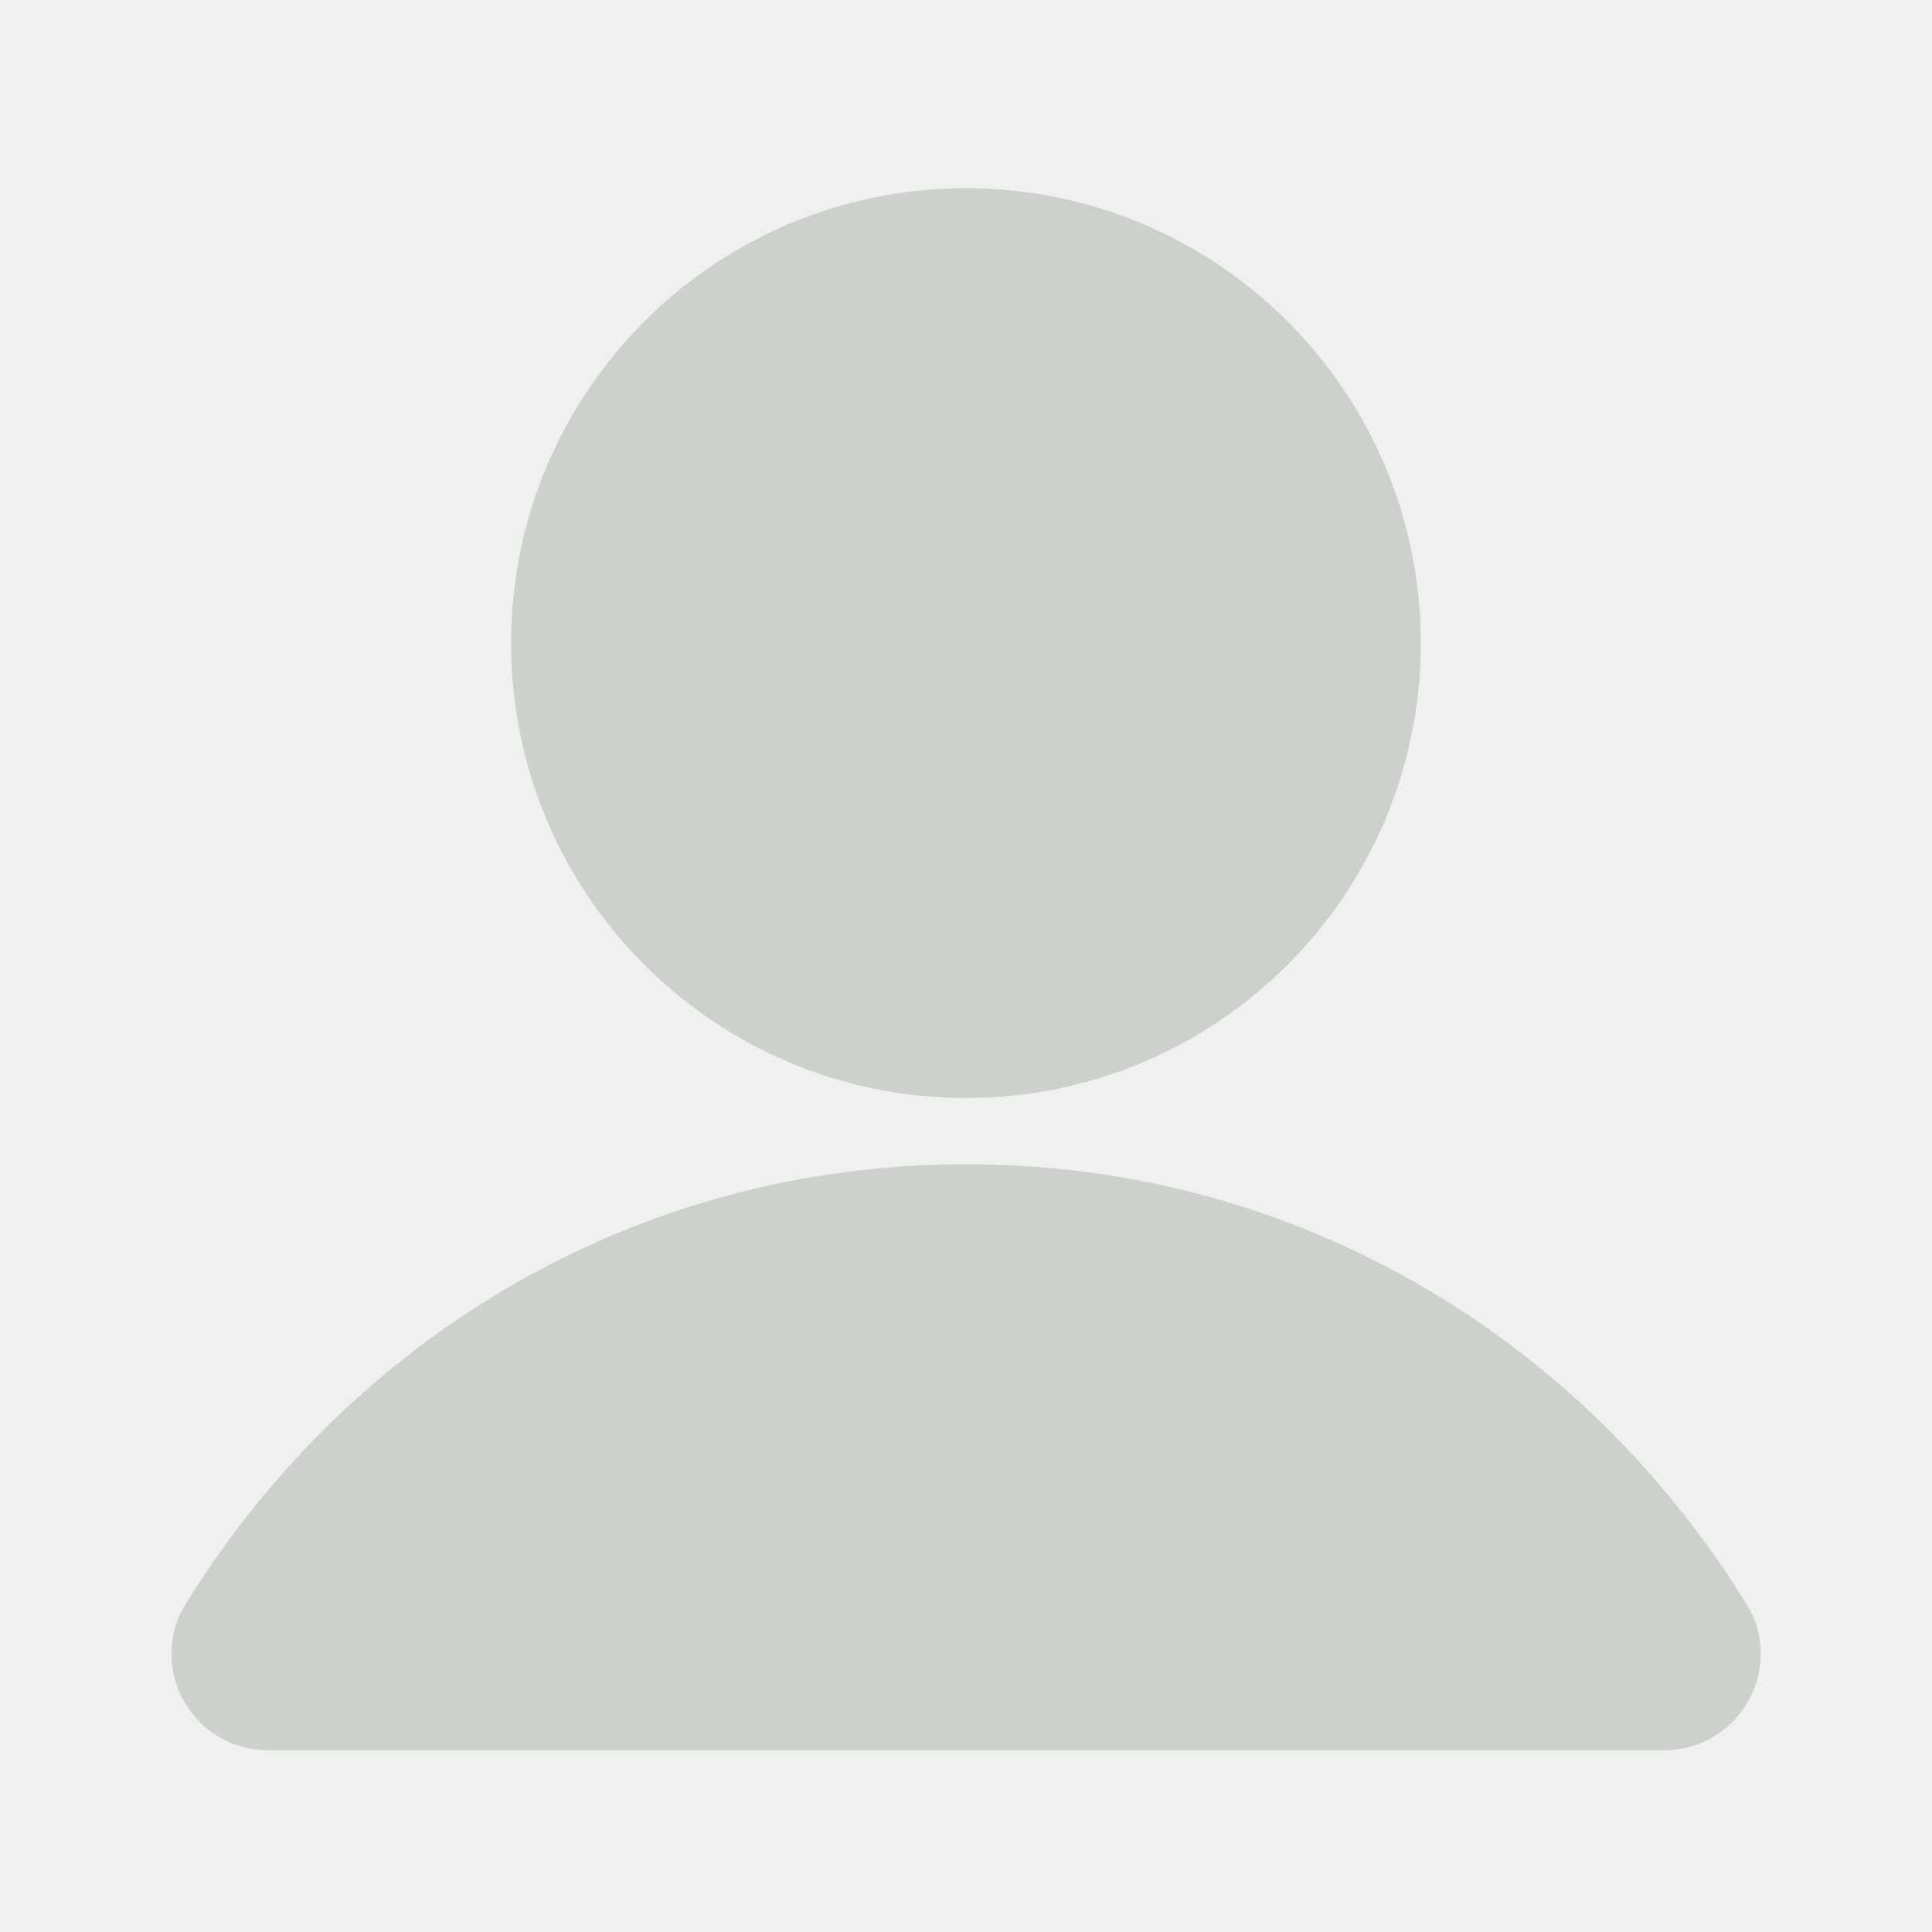
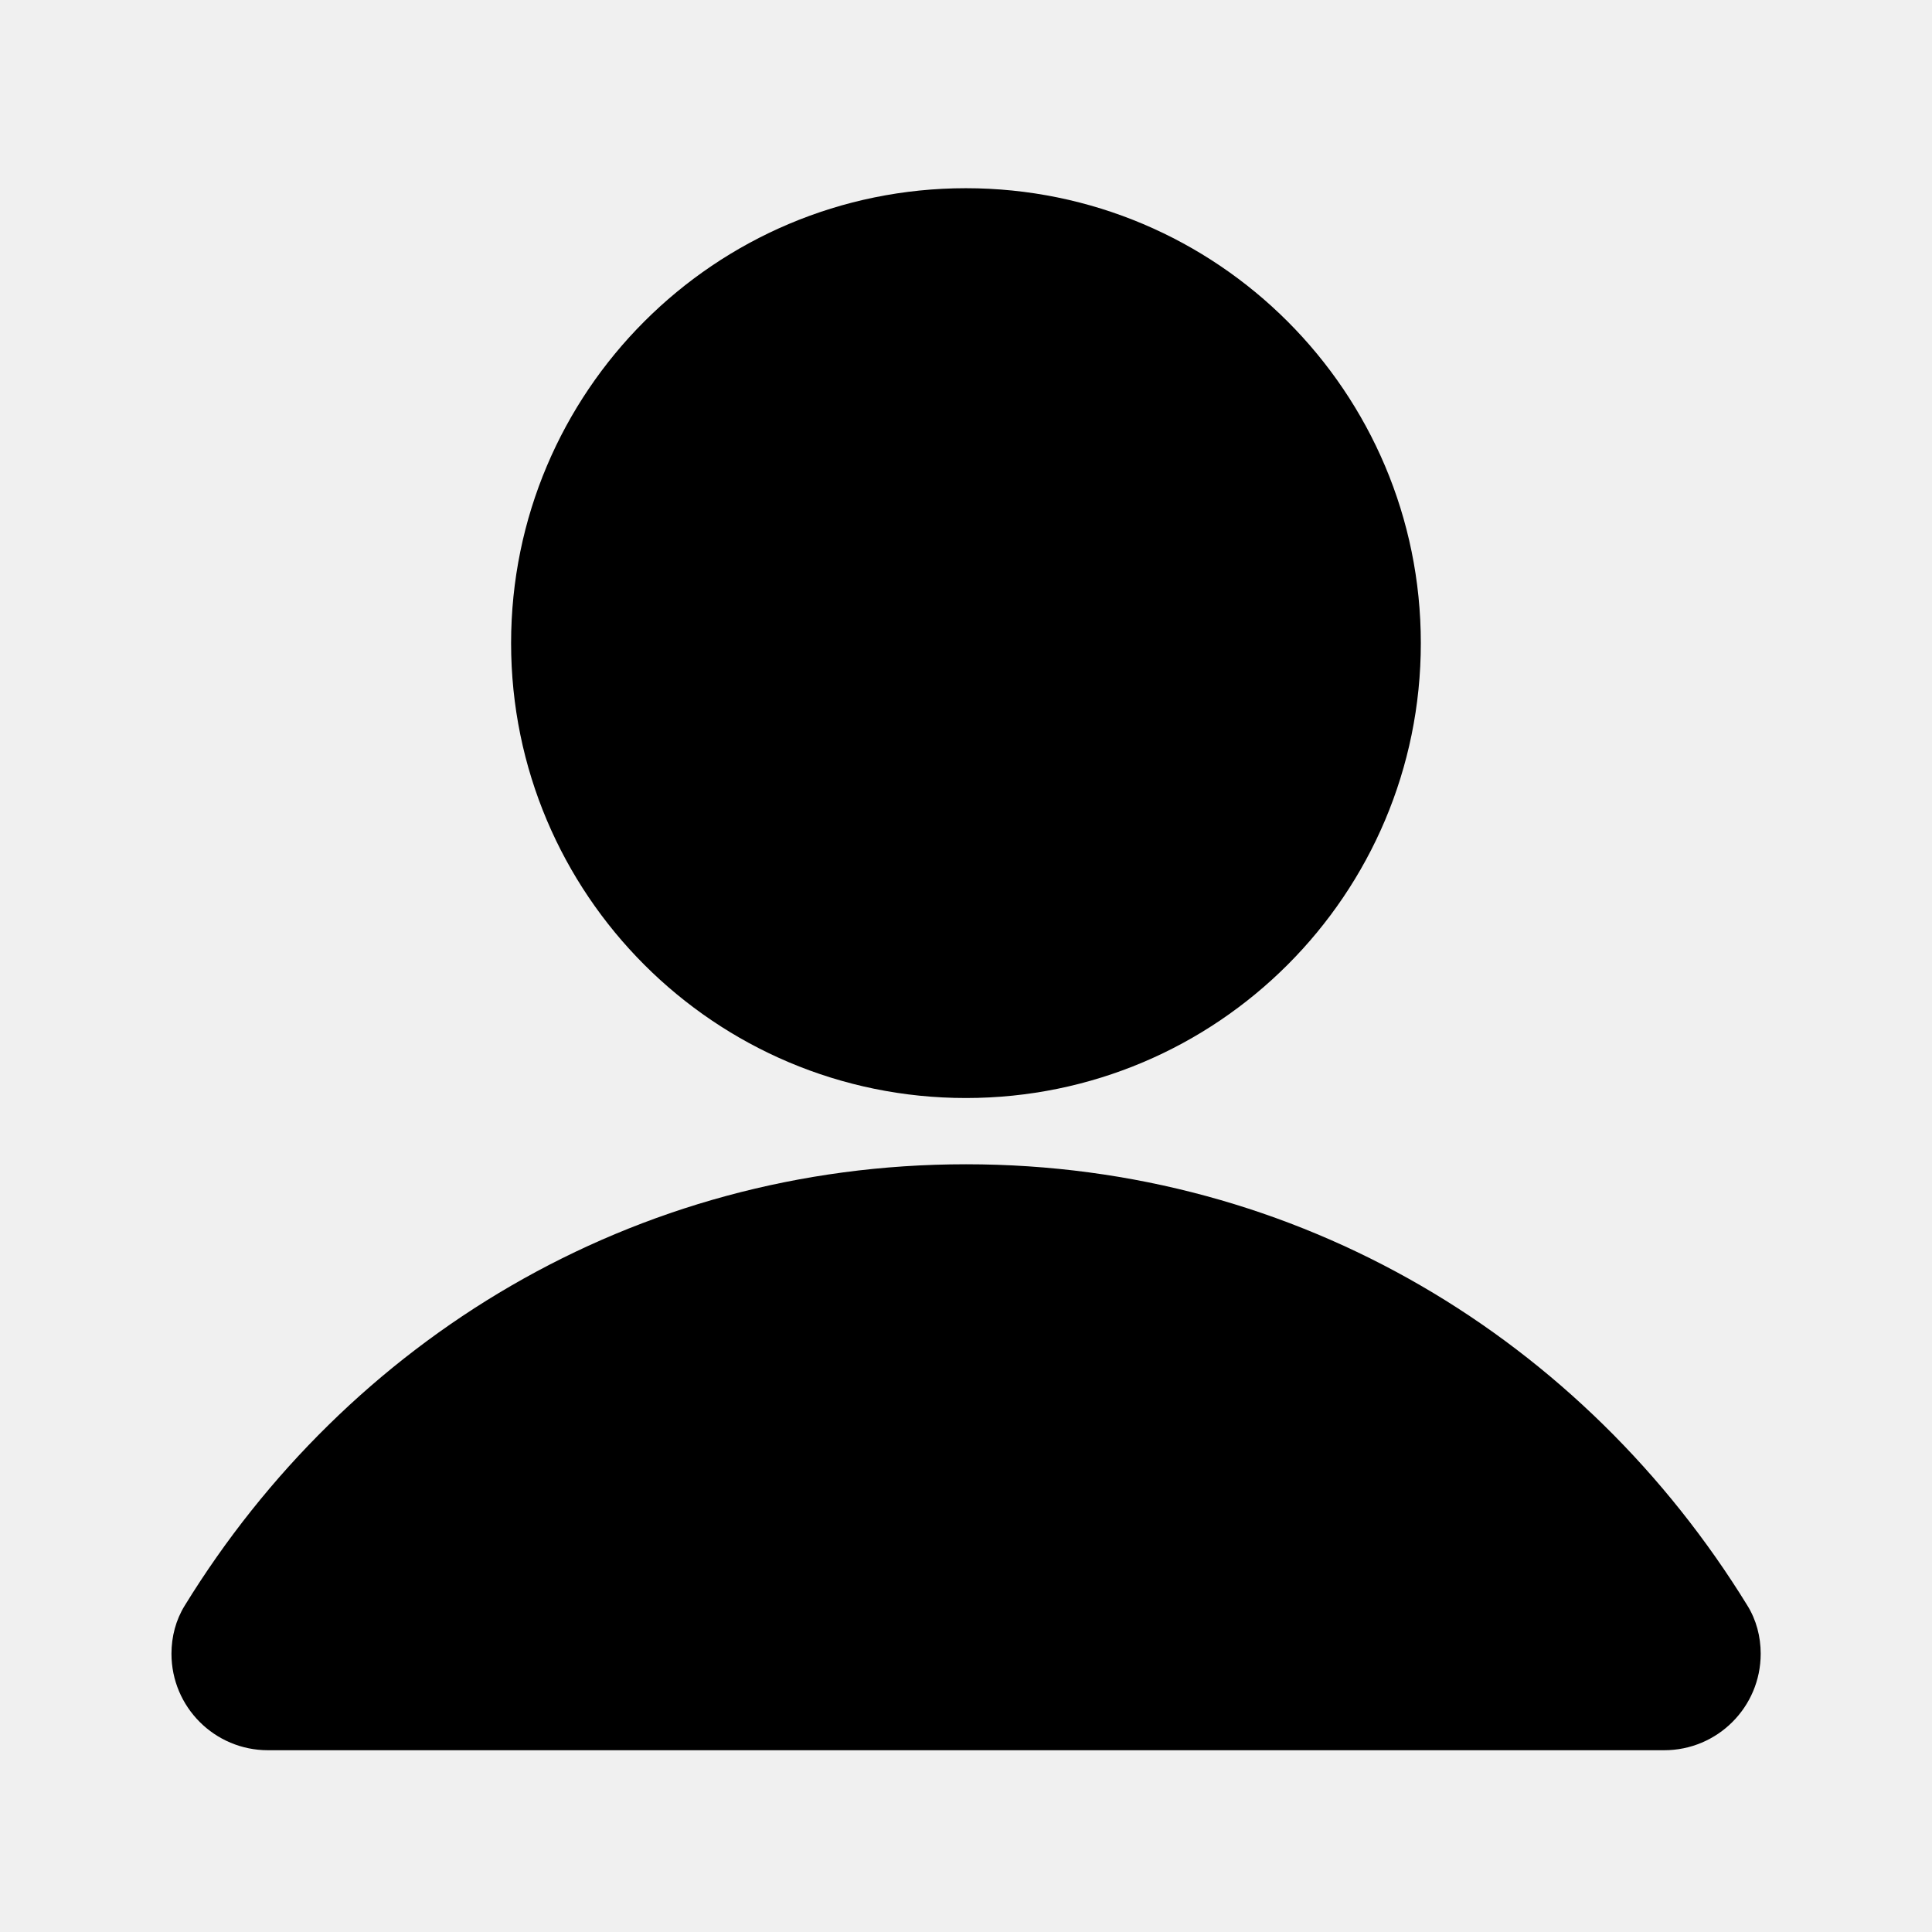
<svg xmlns="http://www.w3.org/2000/svg" width="24" height="24" viewBox="0 0 24 24" fill="none">
  <g clip-path="url(#clip0_2008_425)">
-     <path d="M11.999 13.64C15.12 13.64 17.65 11.11 17.65 7.989C17.65 4.868 15.12 2.338 11.999 2.338C8.879 2.338 6.349 4.868 6.349 7.989C6.349 11.11 8.879 13.64 11.999 13.64Z" fill="#CCD2CB" />
-     <path d="M12.001 14.463C7.854 14.463 4.318 16.656 2.295 19.945C2.184 20.124 2.13 20.332 2.13 20.543C2.13 21.206 2.667 21.742 3.329 21.742H20.673C21.335 21.742 21.872 21.206 21.872 20.543C21.872 20.332 21.818 20.124 21.707 19.945C19.684 16.656 16.148 14.463 12.001 14.463Z" fill="#CCD2CB" />
+     <path d="M11.999 13.64C15.12 13.64 17.65 11.11 17.65 7.989C17.65 4.868 15.12 2.338 11.999 2.338C8.879 2.338 6.349 4.868 6.349 7.989C6.349 11.11 8.879 13.64 11.999 13.64Z" fill="currentColor" />
+     <path d="M12.001 14.463C7.854 14.463 4.318 16.656 2.295 19.945C2.184 20.124 2.13 20.332 2.13 20.543C2.13 21.206 2.667 21.742 3.329 21.742H20.673C21.335 21.742 21.872 21.206 21.872 20.543C21.872 20.332 21.818 20.124 21.707 19.945C19.684 16.656 16.148 14.463 12.001 14.463Z" fill="currentColor" />
  </g>
  <defs>
    <clipPath id="clip0_2008_425">
-       <rect width="24" height="24" fill="white" />
+       <rect width="24" height="24" fill="currentColor" />
    </clipPath>
  </defs>
</svg>
